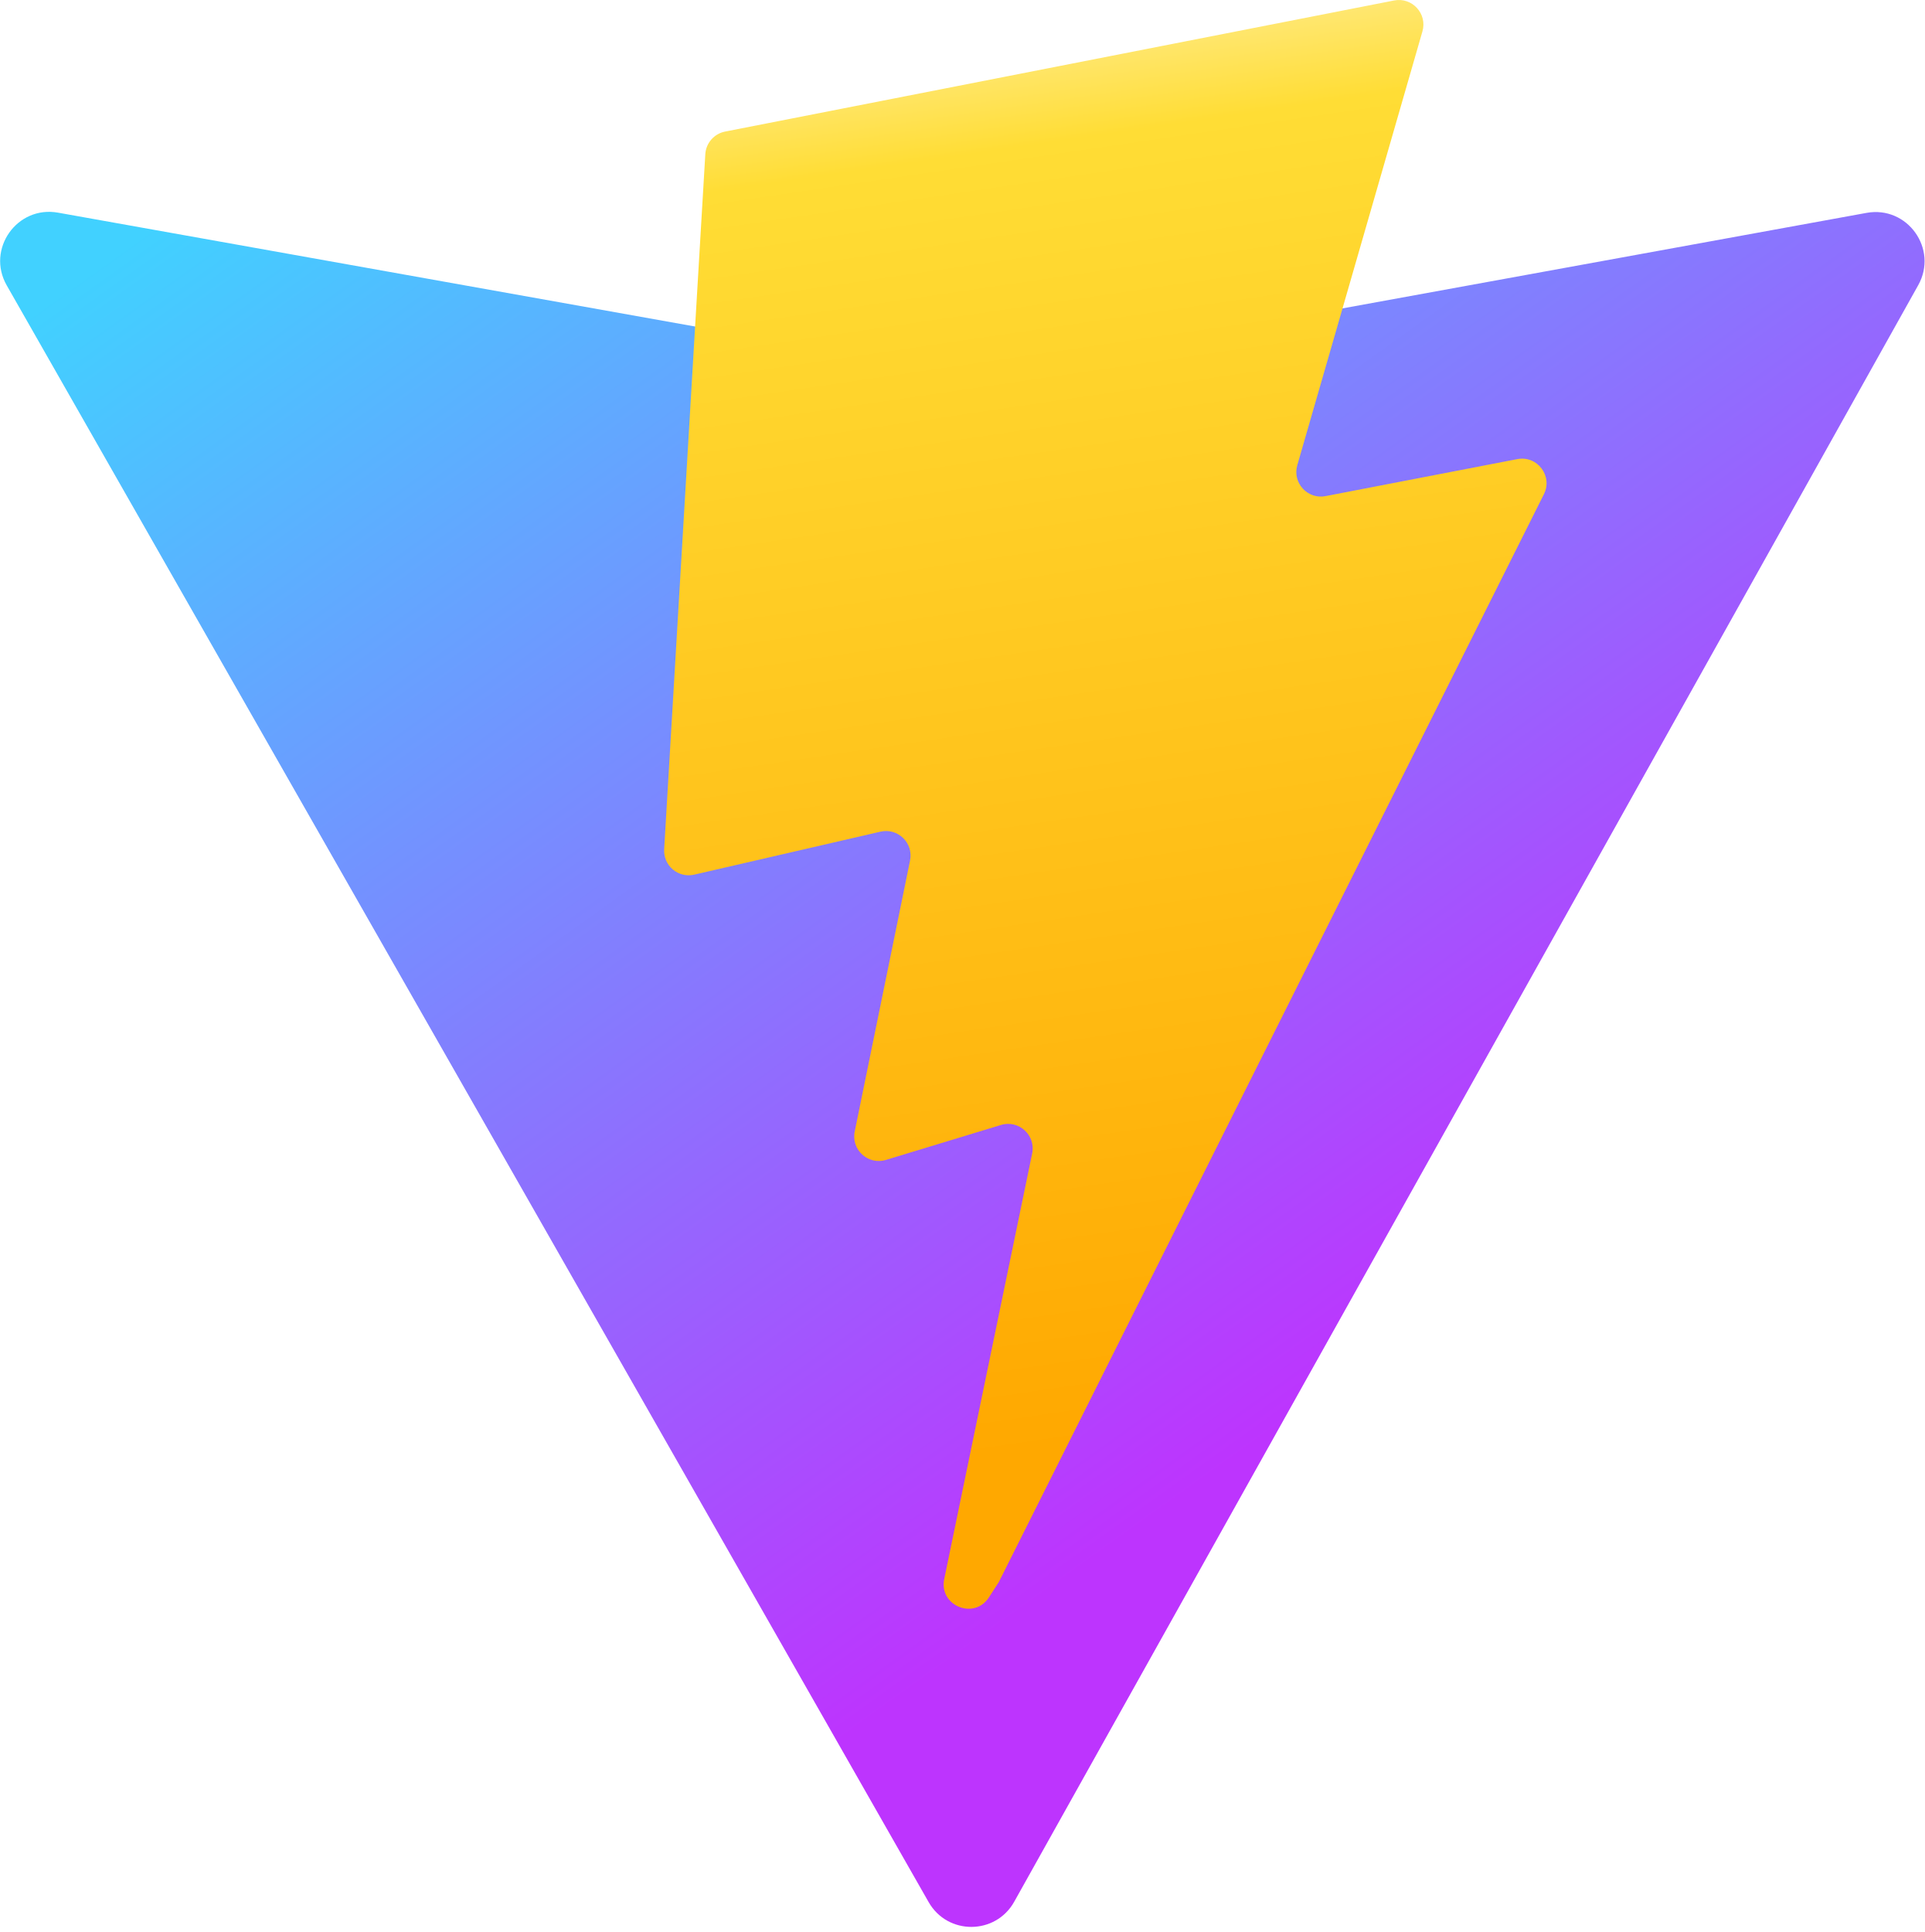
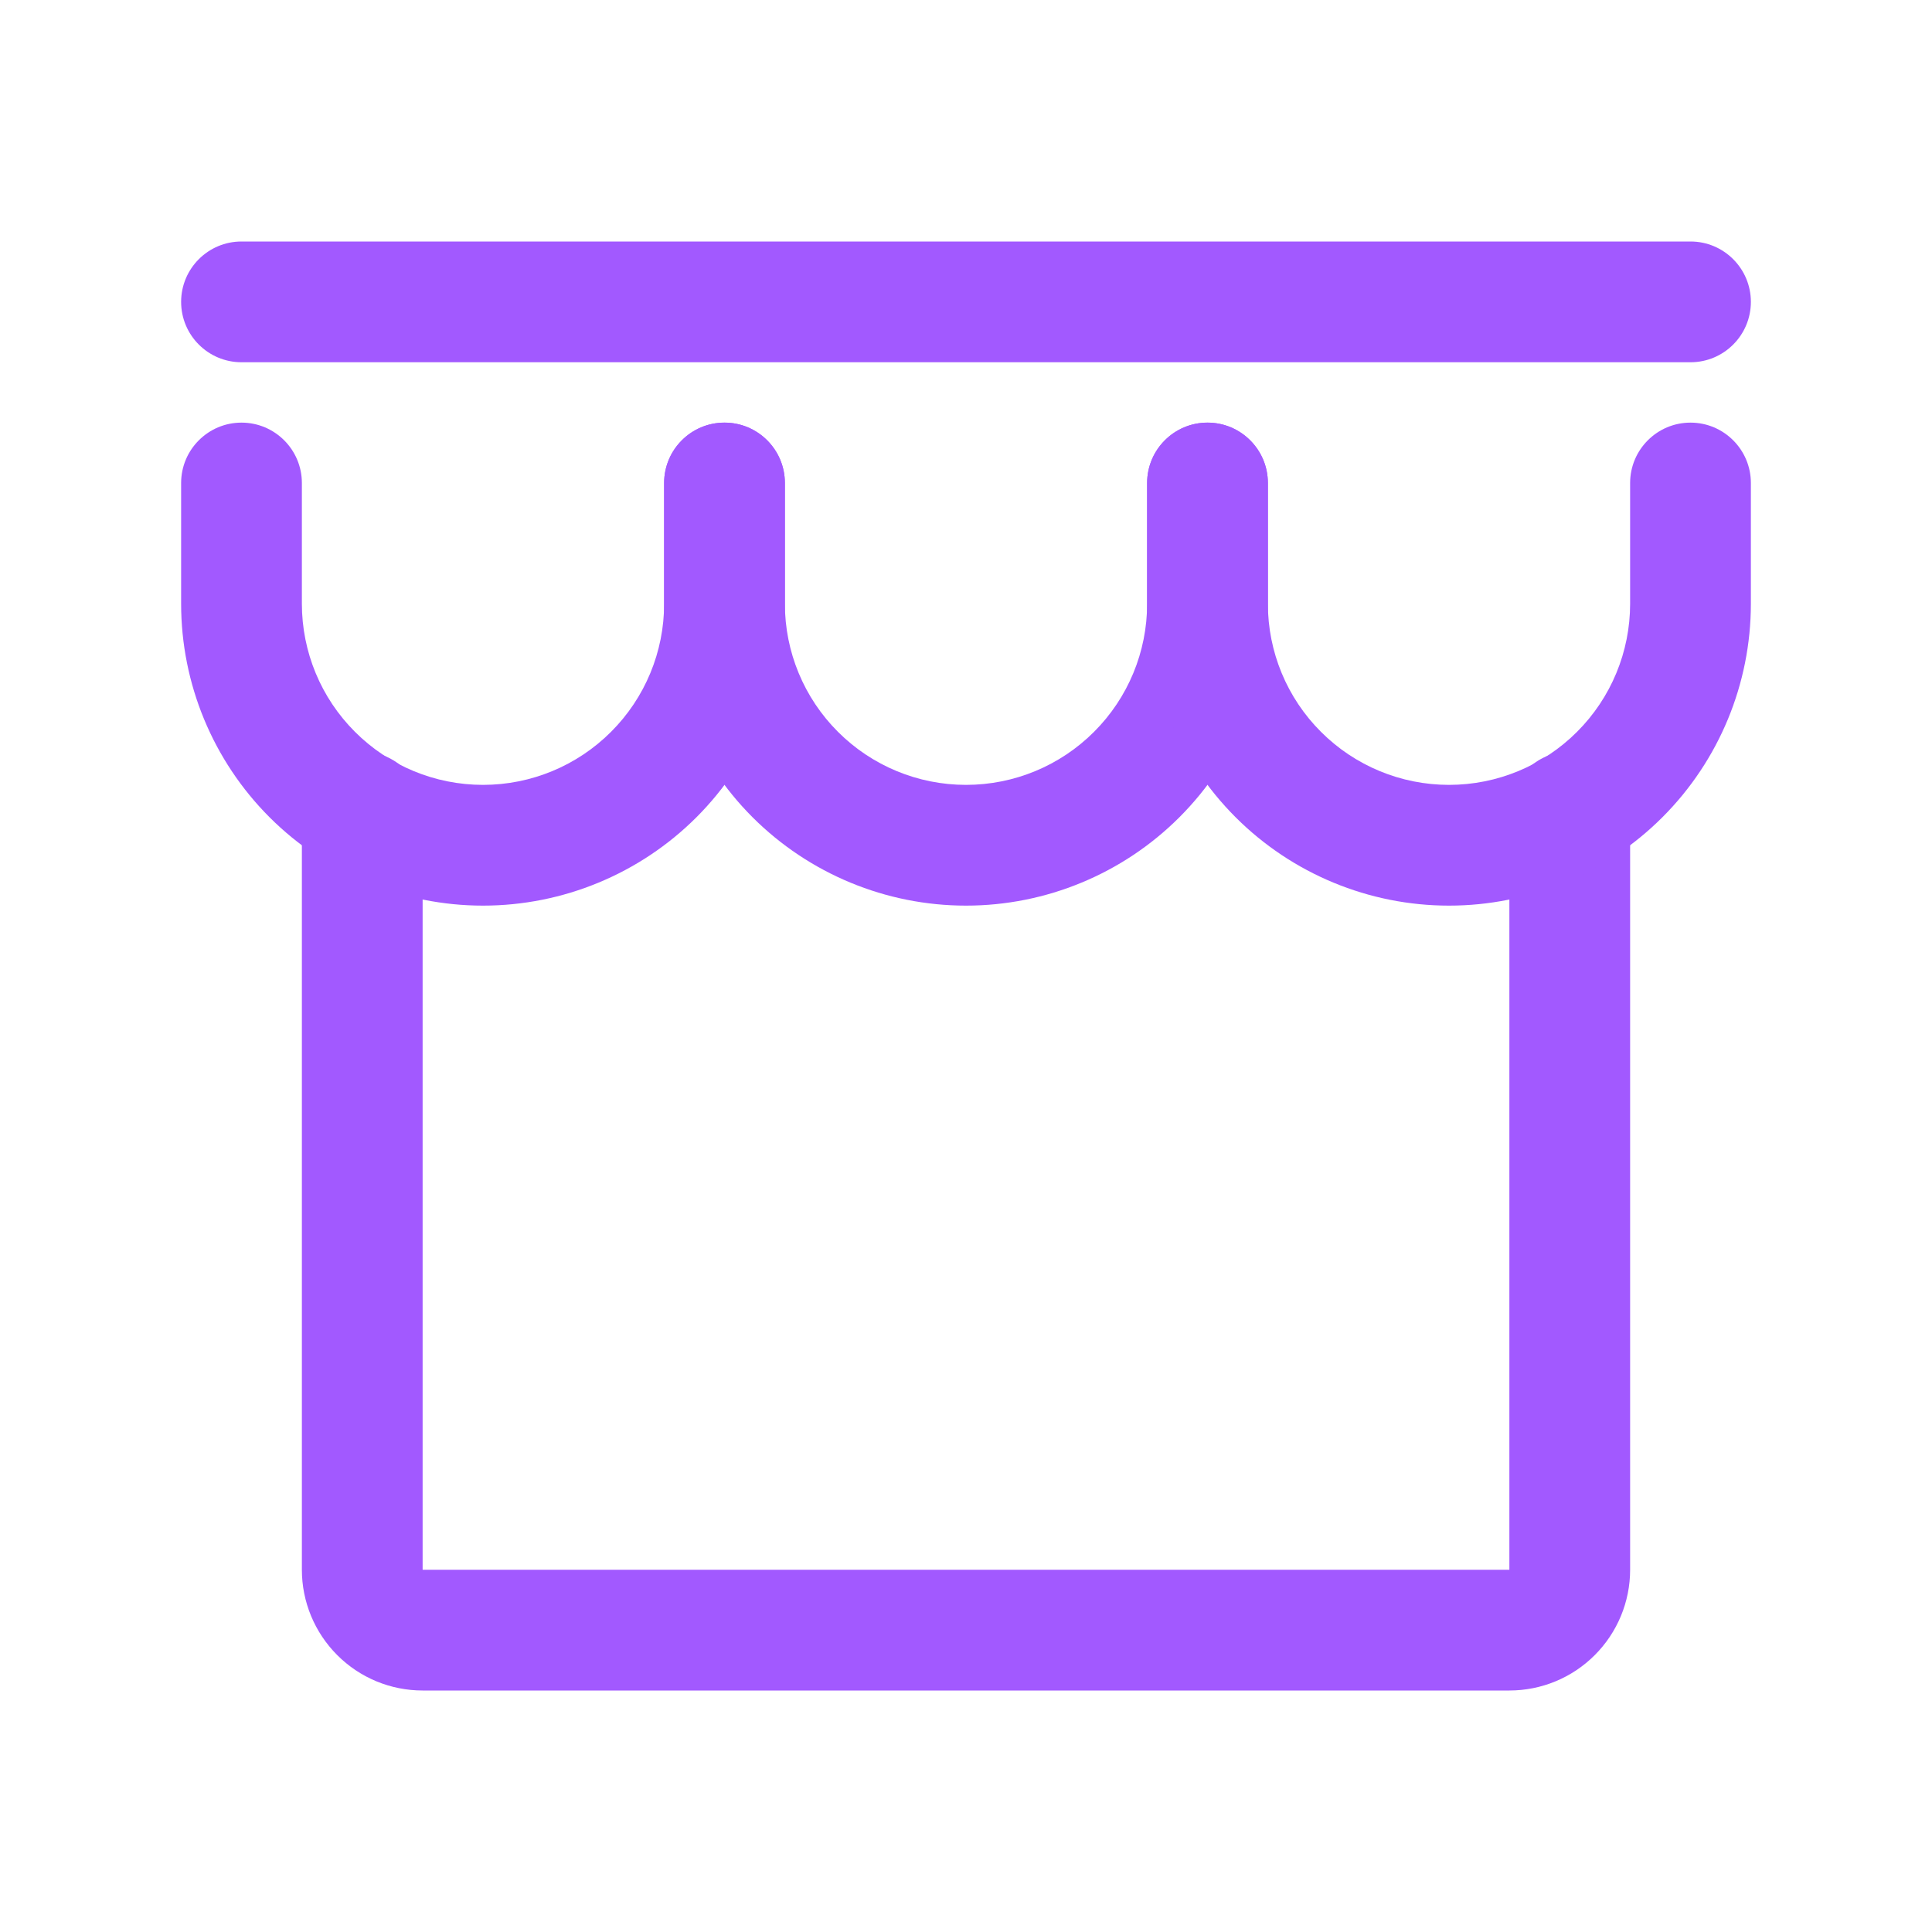
- <svg xmlns="http://www.w3.org/2000/svg" aria-hidden="true" role="img" class="iconify iconify--logos" width="31.88" height="32" preserveAspectRatio="xMidYMid meet" viewBox="0 0 256 257">
-   <defs>
-     <linearGradient id="IconifyId1813088fe1fbc01fb466" x1="-.828%" x2="57.636%" y1="7.652%" y2="78.411%">
-       <stop offset="0%" stop-color="#41D1FF" />
-       <stop offset="100%" stop-color="#BD34FE" />
-     </linearGradient>
-     <linearGradient id="IconifyId1813088fe1fbc01fb467" x1="43.376%" x2="50.316%" y1="2.242%" y2="89.03%">
-       <stop offset="0%" stop-color="#FFEA83" />
-       <stop offset="8.333%" stop-color="#FFDD35" />
-       <stop offset="100%" stop-color="#FFA800" />
-     </linearGradient>
-   </defs>
-   <path fill="url(#IconifyId1813088fe1fbc01fb466)" d="M255.153 37.938L134.897 252.976c-2.483 4.44-8.862 4.466-11.382.048L.875 37.958c-2.746-4.814 1.371-10.646 6.827-9.67l120.385 21.517a6.537 6.537 0 0 0 2.322-.004l117.867-21.483c5.438-.991 9.574 4.796 6.877 9.62Z" />
-   <path fill="url(#IconifyId1813088fe1fbc01fb467)" d="M185.432.063L96.44 17.501a3.268 3.268 0 0 0-2.634 3.014l-5.474 92.456a3.268 3.268 0 0 0 3.997 3.378l24.777-5.718c2.318-.535 4.413 1.507 3.936 3.838l-7.361 36.047c-.495 2.426 1.782 4.5 4.151 3.78l15.304-4.649c2.372-.72 4.652 1.36 4.15 3.788l-11.698 56.621c-.732 3.542 3.979 5.473 5.943 2.437l1.313-2.028l72.516-144.72c1.215-2.423-.88-5.186-3.54-4.672l-25.505 4.922c-2.396.462-4.435-1.77-3.759-4.114l16.646-57.705c.677-2.35-1.37-4.583-3.769-4.113Z" />
+ <svg xmlns="http://www.w3.org/2000/svg" width="32" height="32" viewBox="0 0 32 32" fill="none">
+   <path fill-rule="evenodd" clip-rule="evenodd" d="M6 12.45C6.552 12.45 7 12.898 7 13.45V26H25V13.45C25 12.898 25.448 12.45 26 12.45C26.552 12.45 27 12.898 27 13.45V26C27 26.531 26.789 27.039 26.414 27.414C26.039 27.79 25.53 28 25 28H7C6.47 28 5.961 27.79 5.586 27.414C5.211 27.039 5 26.531 5 26V13.45C5 12.898 5.448 12.45 6 12.45Z" fill="#A259FF" />
+   <path fill-rule="evenodd" clip-rule="evenodd" d="M3 5C3 4.448 3.448 4 4 4H28C28.552 4 29 4.448 29 5C29 5.552 28.552 6 28 6H4C3.448 6 3 5.552 3 5Z" fill="#A259FF" />
+   <path fill-rule="evenodd" clip-rule="evenodd" d="M4 7C4.552 7 5 7.448 5 8V10C5 10.796 5.316 11.559 5.879 12.121C6.441 12.684 7.204 13 8 13C8.796 13 9.559 12.684 10.121 12.121C10.684 11.559 11 10.796 11 10V8C11 7.448 11.448 7 12 7C12.552 7 13 7.448 13 8V10C13 11.326 12.473 12.598 11.536 13.536C10.598 14.473 9.326 15 8 15C6.674 15 5.402 14.473 4.464 13.536C3.527 12.598 3 11.326 3 10V8C3 7.448 3.448 7 4 7Z" fill="#A259FF" />
+   <path fill-rule="evenodd" clip-rule="evenodd" d="M12 7C12.552 7 13 7.448 13 8V10C13 10.796 13.316 11.559 13.879 12.121C14.441 12.684 15.204 13 16 13C16.796 13 17.559 12.684 18.121 12.121C18.684 11.559 19 10.796 19 10V8C19 7.448 19.448 7 20 7C20.552 7 21 7.448 21 8V10C21 11.326 20.473 12.598 19.535 13.536C18.598 14.473 17.326 15 16 15C14.674 15 13.402 14.473 12.464 13.536C11.527 12.598 11 11.326 11 10V8C11 7.448 11.448 7 12 7Z" fill="#A259FF" />
+   <path fill-rule="evenodd" clip-rule="evenodd" d="M20 7C20.552 7 21 7.448 21 8V10C21 10.796 21.316 11.559 21.879 12.121C22.441 12.684 23.204 13 24 13C24.796 13 25.559 12.684 26.121 12.121C26.684 11.559 27 10.796 27 10V8C27 7.448 27.448 7 28 7C28.552 7 29 7.448 29 8V10C29 11.326 28.473 12.598 27.535 13.536C26.598 14.473 25.326 15 24 15C22.674 15 21.402 14.473 20.465 13.536C19.527 12.598 19 11.326 19 10V8C19 7.448 19.448 7 20 7Z" fill="#A259FF" />
</svg>
